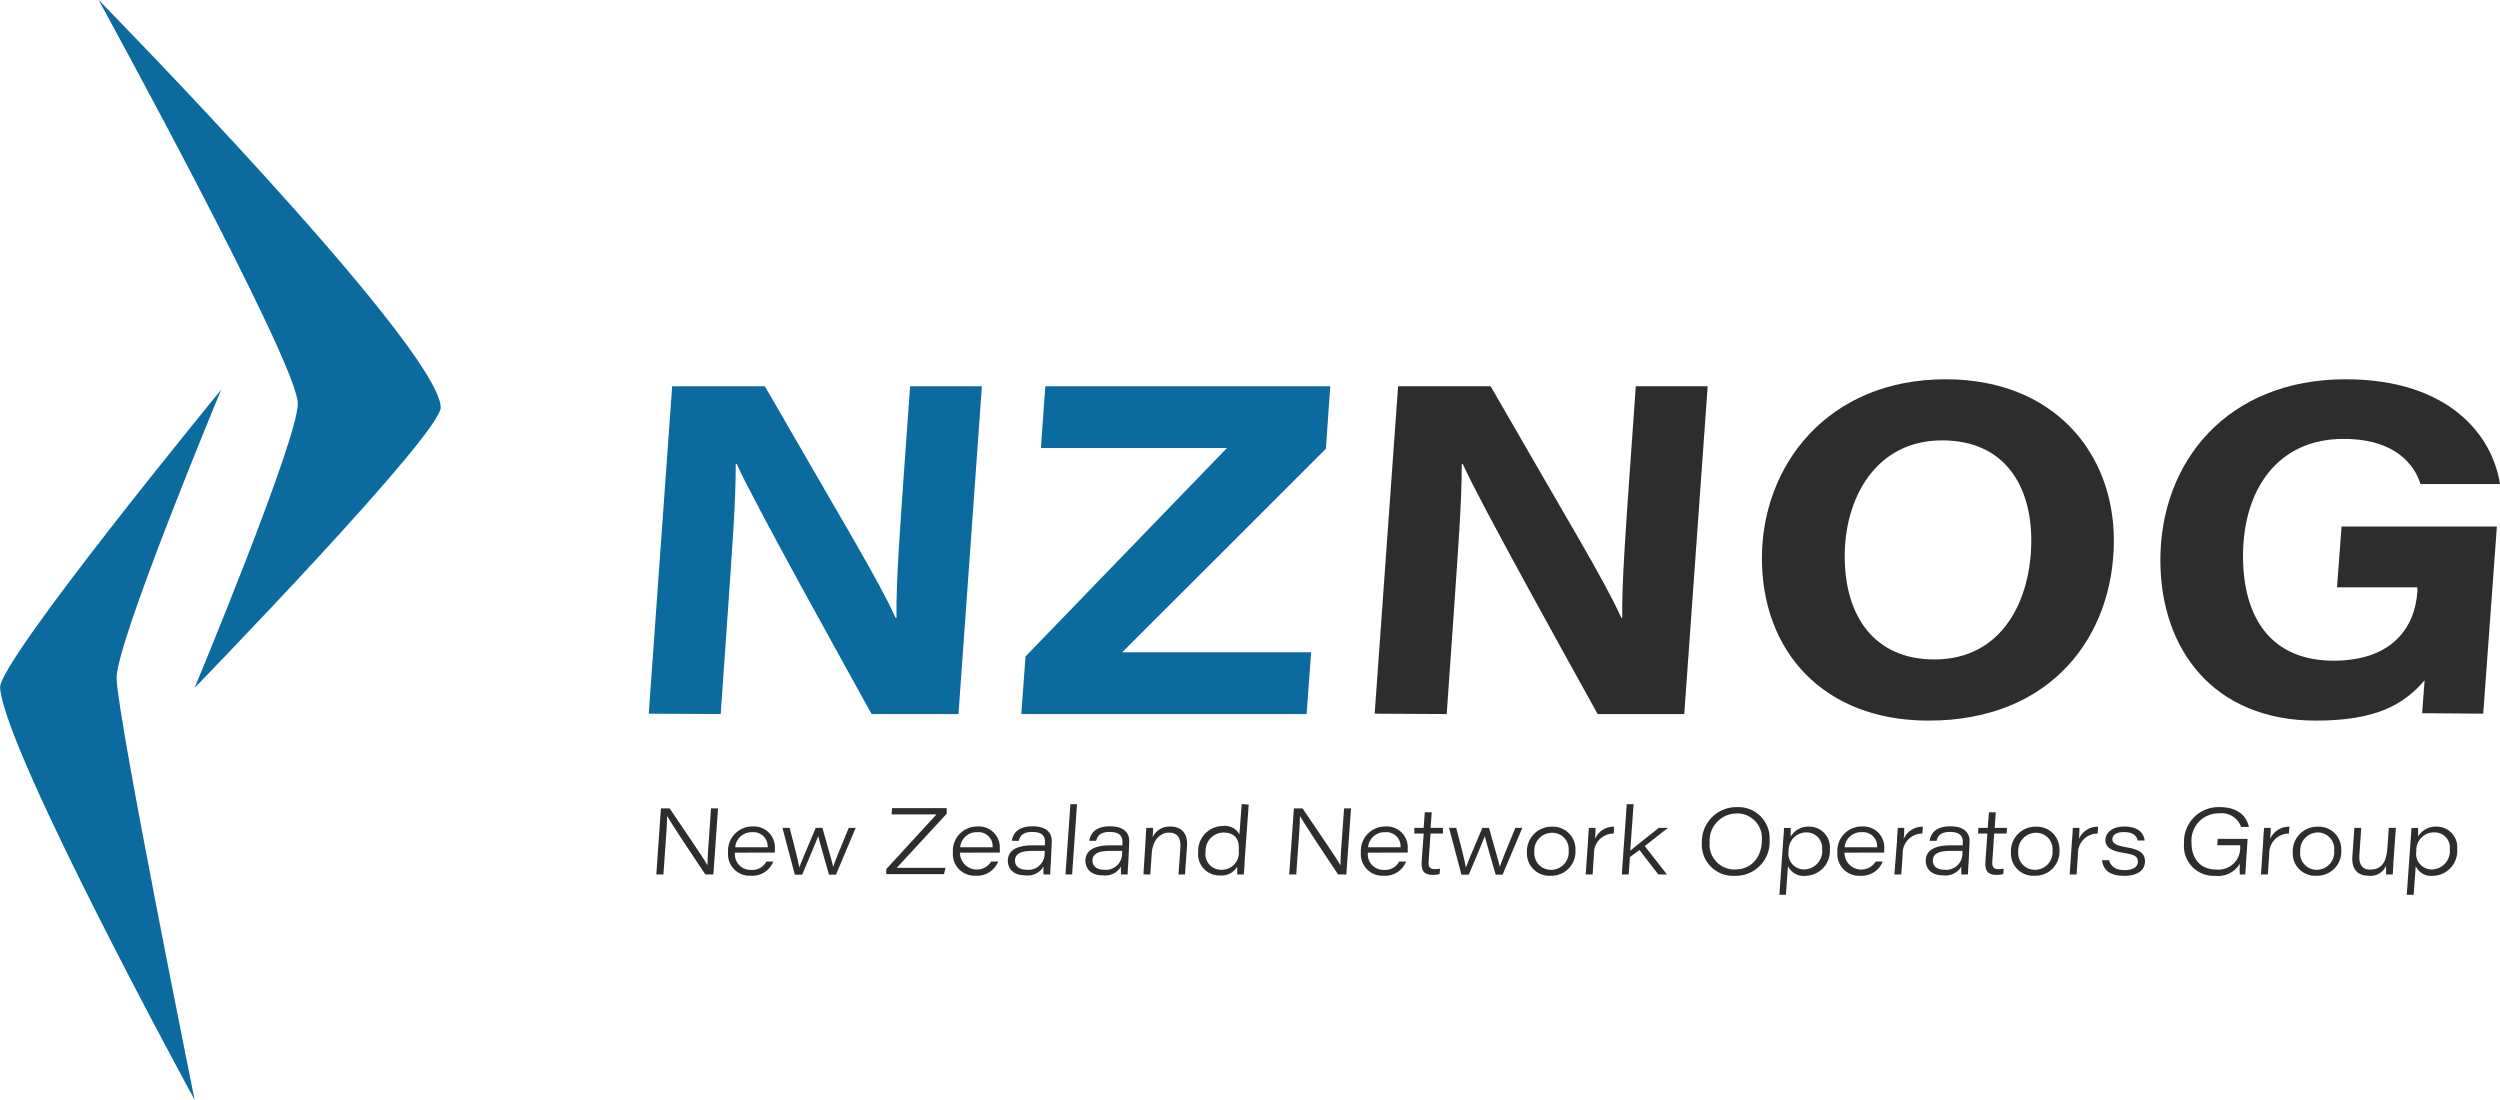
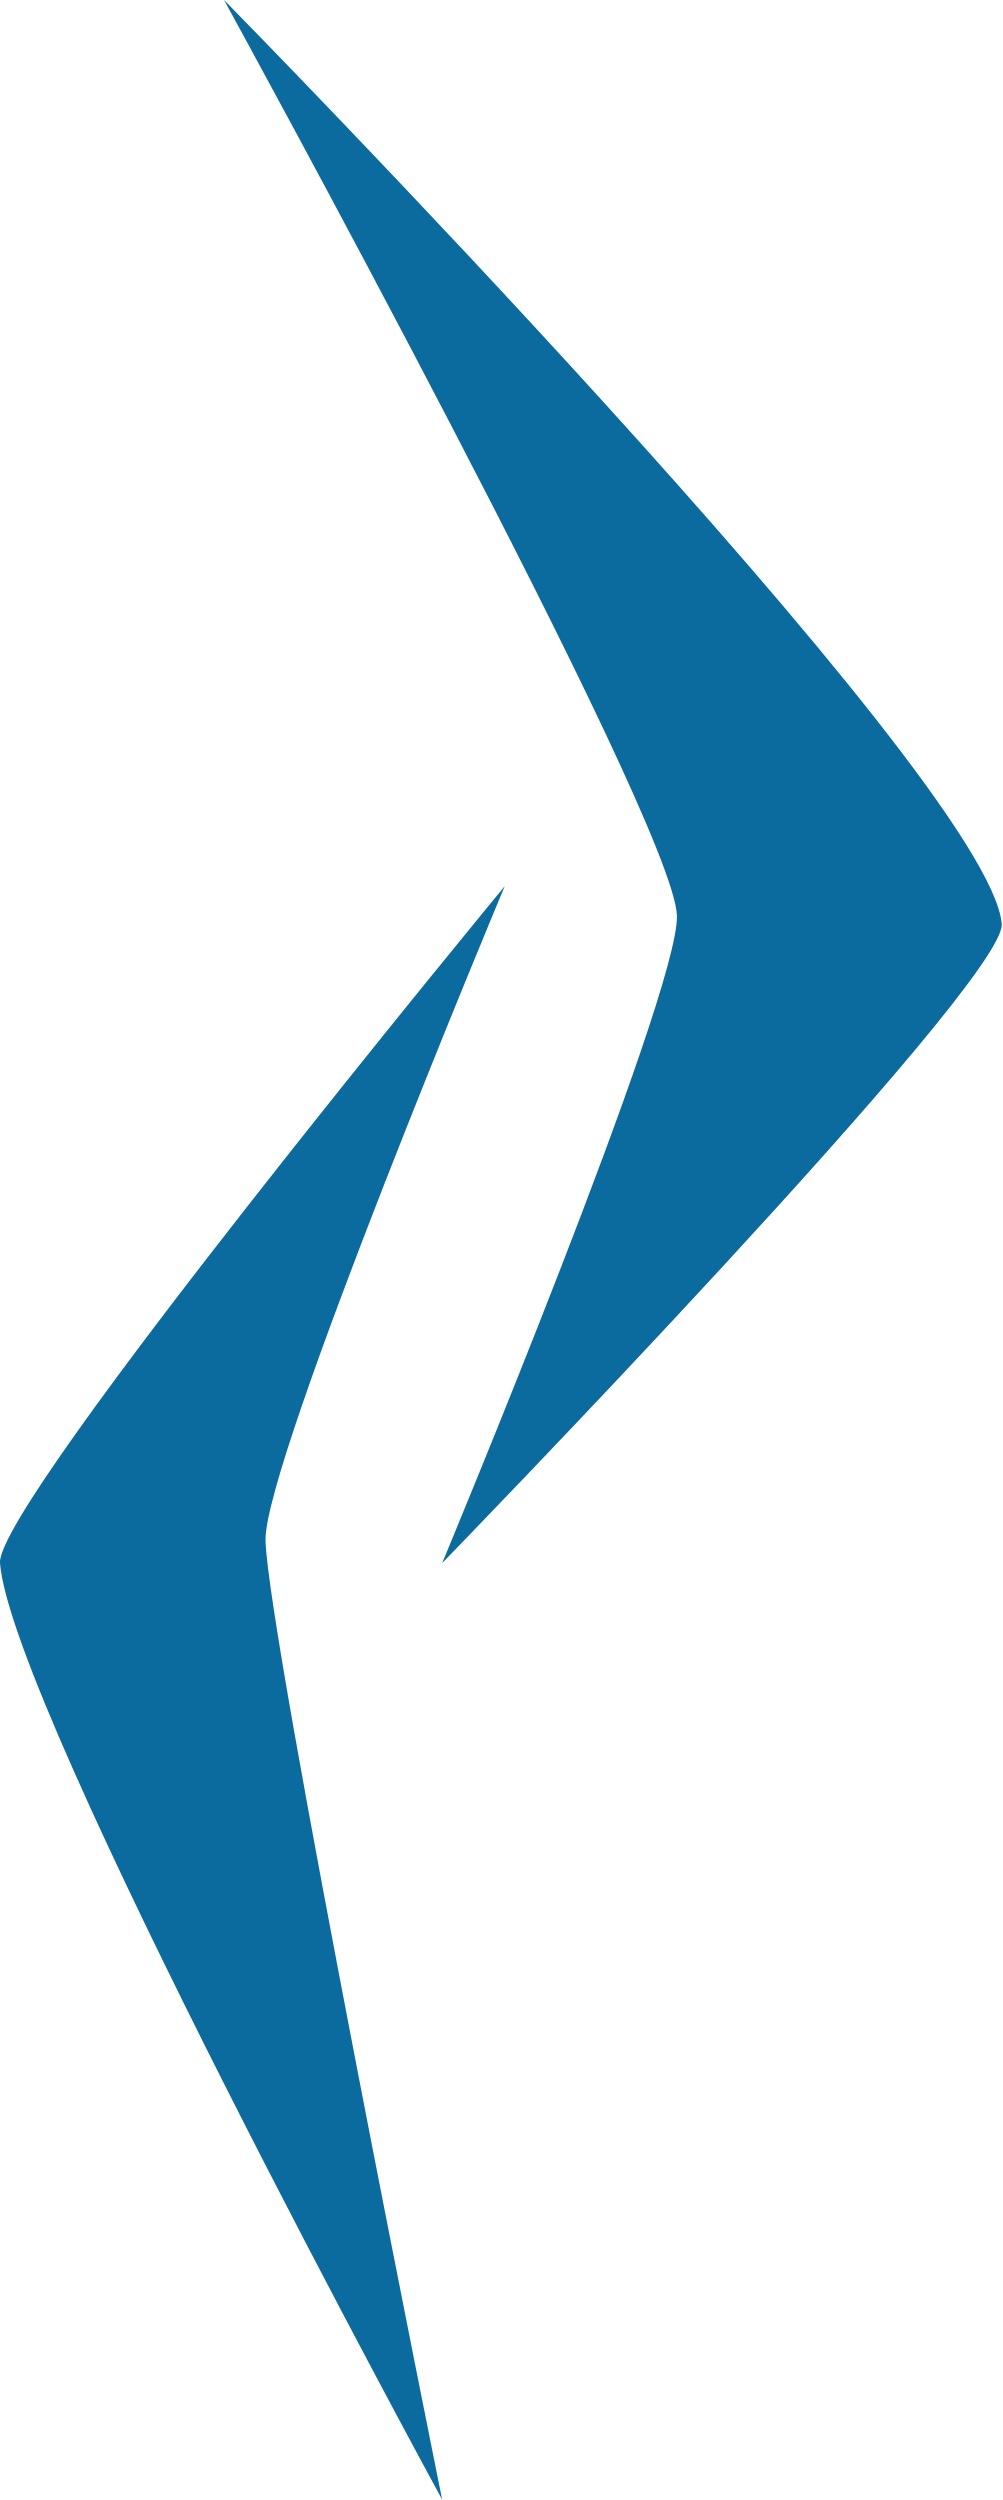
- <svg xmlns="http://www.w3.org/2000/svg" id="Layer_1" data-name="Layer 1" viewBox="0 0 320.35 140.93">
+ <svg xmlns="http://www.w3.org/2000/svg" id="Layer_1" data-name="Layer 1" viewBox="0 0 27.06 67.51">
  <defs>
-     <style>.cls-1{fill:#0b6a9e;}.cls-2{fill:#2d2d2d;}</style>
+     <style>.cls-1{fill:#0b6a9e;}</style>
  </defs>
-   <path class="cls-1" d="M83.12,91.45l3-41.95H98c10.36,18,14.46,24.65,16.75,29.67h.12c-.09-4.4.52-12.41,1-19.31l.74-10.36h9.2l-3,42H111.68c-3.45-6.26-15.17-27.28-17.29-32.06h-.12c0,5.18-.5,11.3-1,18.76l-.93,13.3Z" transform="translate(0.01 0)" />
-   <path class="cls-1" d="M131.4,84.12l25.81-26.71H133.37l.57-7.91h36.51l-.56,8-26.1,26.08H168l-.58,7.92H130.86Z" transform="translate(0.01 0)" />
-   <path class="cls-2" d="M176.14,91.45l3-41.95H191c10.35,18,14.46,24.65,16.75,29.67h.12c-.09-4.4.52-12.41,1-19.31l.73-10.36h9.21l-3,42H204.71c-3.45-6.26-15.17-27.28-17.29-32.06h-.12c0,5.18-.5,11.3-1,18.76l-.93,13.3Z" transform="translate(0.01 0)" />
-   <path class="cls-2" d="M270.86,69.25c0,12.15-7.92,23.09-23.74,23.09-13.6,0-21.36-9-21.36-20.81S234.1,48.6,249.32,48.6C263.13,48.6,270.86,58,270.86,69.25Zm-34.49,2c0,7.73,3.81,13.25,11.5,13.25,8.82,0,12.41-7.79,12.41-15.26,0-6.87-3.31-12.81-11.45-12.81C240.32,56.44,236.37,63.87,236.37,71.26Z" transform="translate(0.01 0)" />
-   <path class="cls-2" d="M318.19,91.45l-7.83-.06.32-4.22c-2.64,3.09-6.2,5.17-13.93,5.17-13.09,0-19.93-9.1-19.93-20.57,0-12.54,8.51-23.17,23.75-23.17,13.13,0,18.8,7.1,19.77,13.43H310.15c-.69-2.25-3-5.79-9.86-5.79-8.53,0-12.88,6.61-12.88,15,0,8,3.66,13.42,11.6,13.42,7.62,0,10.46-4.38,10.74-8.87l0-.53H299.45l.59-7.79h19.9Z" transform="translate(0.01 0)" />
-   <path class="cls-2" d="M84.09,112.05l.59-8.46H85.8c1.58,2.37,4.39,6.41,4.85,7.3h0c0-1.17.11-2.44.21-3.8l.24-3.5H92l-.6,8.46H90.37c-1.24-1.82-4.33-6.5-4.9-7.48h0c0,1.11-.11,2.31-.21,3.81L85,112.05Z" transform="translate(0.01 0)" />
-   <path class="cls-2" d="M94.16,109.26s0,.06,0,.09a2,2,0,0,0,2.09,2.12,2,2,0,0,0,1.94-1.07h.89a2.88,2.88,0,0,1-2.91,1.82,2.77,2.77,0,0,1-2.89-3,3.12,3.12,0,0,1,3.15-3.32,2.69,2.69,0,0,1,2.85,2.91,3.61,3.61,0,0,1,0,.44Zm4.2-.69v-.08a1.81,1.81,0,0,0-2-1.85,2.08,2.08,0,0,0-2.16,1.93Z" transform="translate(0.01 0)" />
-   <path class="cls-2" d="M101.17,106.08c.89,3.35,1.13,4.48,1.24,5.09h0c.21-.59.52-1.36,2.11-5.09h.85c1,3.55,1.3,4.54,1.38,5h0c.19-.58.71-1.91,2-5h.89l-2.53,6h-.89c-.58-2-1.23-4.28-1.38-4.94h0c-.2.55-1,2.43-2.06,4.94h-.94l-1.59-6Z" transform="translate(0.01 0)" />
-   <path class="cls-2" d="M113.56,111.36l6.43-7h-5.75l.06-.81h7l0,.72-6.4,6.93h6.26l-.21.81h-7.4Z" transform="translate(0.01 0)" />
-   <path class="cls-2" d="M123,109.26a.25.25,0,0,0,0,.09,2.16,2.16,0,0,0,4,1.05h.9a2.91,2.91,0,0,1-2.92,1.82,2.78,2.78,0,0,1-2.89-3,3.12,3.12,0,0,1,3.15-3.32,2.69,2.69,0,0,1,2.86,2.91,2.39,2.39,0,0,1,0,.44Zm4.19-.69v-.08a1.8,1.8,0,0,0-2-1.85,2.09,2.09,0,0,0-2.16,1.93Z" transform="translate(0.01 0)" />
-   <path class="cls-2" d="M134.65,110.5a13.68,13.68,0,0,0-.08,1.55h-.86a6.05,6.05,0,0,1,0-1,2.37,2.37,0,0,1-2.35,1.12c-1.65,0-2.23-1-2.23-1.85,0-1.63,1.65-2,3.12-2,.7,0,1.34,0,1.64,0v-.3c.05-.72-.21-1.42-1.62-1.42-1.21,0-1.58.5-1.74,1.14h-.89c.12-.84.7-1.86,2.66-1.86s2.55,1,2.46,2.09Zm-.78-1.47c-.39,0-.84,0-1.6,0-1.36,0-2.22.32-2.22,1.26,0,.65.48,1.16,1.49,1.16a2.08,2.08,0,0,0,2.31-2.17Z" transform="translate(0.01 0)" />
-   <path class="cls-2" d="M136.52,112.05l.63-9H138l-.63,9Z" transform="translate(0.01 0)" />
-   <path class="cls-2" d="M144.57,110.5c-.06.66-.08,1.36-.08,1.55h-.85a6,6,0,0,1,0-1,2.36,2.36,0,0,1-2.34,1.12c-1.65,0-2.23-1-2.23-1.85,0-1.63,1.65-2,3.11-2,.7,0,1.34,0,1.64,0l0-.3c.05-.72-.22-1.42-1.63-1.42-1.2,0-1.58.5-1.74,1.14h-.88c.12-.84.7-1.86,2.65-1.86s2.55,1,2.47,2.09Zm-.78-1.47c-.39,0-.83,0-1.59,0-1.37,0-2.22.32-2.22,1.26,0,.65.48,1.16,1.49,1.16a2.09,2.09,0,0,0,2.31-2.17Z" transform="translate(0.01 0)" />
-   <path class="cls-2" d="M146.79,107.58c0-.5.07-1.06.09-1.5h.86c0,.27,0,.76-.05,1.2a2.36,2.36,0,0,1,2.26-1.37c1.36,0,2.28.8,2.14,2.56l-.25,3.58H151l.25-3.47c.07-1.07-.28-1.89-1.48-1.89s-2.08,1.09-2.19,2.57l-.19,2.79h-.88Z" transform="translate(0.01 0)" />
-   <path class="cls-2" d="M160,103.1l-.52,7.21c0,.58-.08,1.16-.11,1.74h-.84c0-.25,0-.61,0-1a2.31,2.31,0,0,1-2.25,1.13,2.72,2.72,0,0,1-2.76-3,3.2,3.2,0,0,1,3.15-3.34,2.11,2.11,0,0,1,2.14,1.07l.29-3.88Zm-5.54,6.12a2,2,0,0,0,2,2.23,2.17,2.17,0,0,0,2.27-2.35c.12-1.5-.43-2.42-2-2.42A2.33,2.33,0,0,0,154.48,109.22Z" transform="translate(0.01 0)" />
-   <path class="cls-2" d="M165.19,112.05l.6-8.46h1.11c1.58,2.37,4.4,6.41,4.86,7.3h0c0-1.17.11-2.44.21-3.8l.25-3.5h.89l-.6,8.46h-1.06c-1.23-1.82-4.33-6.5-4.89-7.48h0c0,1.11-.1,2.31-.21,3.81l-.26,3.67Z" transform="translate(0.01 0)" />
-   <path class="cls-2" d="M175.26,109.26v.09a2,2,0,0,0,2.08,2.12,2,2,0,0,0,1.94-1.07h.89a2.88,2.88,0,0,1-2.91,1.82,2.77,2.77,0,0,1-2.89-3,3.12,3.12,0,0,1,3.15-3.32,2.68,2.68,0,0,1,2.85,2.91,2.32,2.32,0,0,1,0,.44Zm4.2-.69v-.08a1.81,1.81,0,0,0-2-1.85,2.08,2.08,0,0,0-2.16,1.93Z" transform="translate(0.01 0)" />
-   <path class="cls-2" d="M181.22,106.08h1.2l.14-2h.89l-.14,2h1.58l0,.73h-1.59l-.24,3.5c-.06.74.11,1.06.78,1.06a2.83,2.83,0,0,0,.67-.06l-.05.69a2.69,2.69,0,0,1-.88.11c-1.15,0-1.49-.56-1.42-1.71l.26-3.59h-1.2Z" transform="translate(0.01 0)" />
-   <path class="cls-2" d="M186.59,106.08c.89,3.35,1.13,4.48,1.24,5.09h0c.21-.59.52-1.36,2.11-5.09h.85c1,3.55,1.3,4.54,1.38,5h0c.19-.58.71-1.91,2-5h.89l-2.53,6h-.89c-.58-2-1.23-4.28-1.38-4.94h0c-.2.55-1,2.43-2.06,4.94h-.94l-1.59-6Z" transform="translate(0.01 0)" />
-   <path class="cls-2" d="M201.87,108.94a3.09,3.09,0,0,1-3.22,3.28,2.86,2.86,0,0,1-3-3,3.15,3.15,0,0,1,3.23-3.29A2.88,2.88,0,0,1,201.87,108.94Zm-5.27.25a2.12,2.12,0,0,0,2.1,2.27A2.26,2.26,0,0,0,201,109a2.1,2.1,0,0,0-2.12-2.29A2.28,2.28,0,0,0,196.6,109.19Z" transform="translate(0.01 0)" />
-   <path class="cls-2" d="M203.48,107.75c0-.56.09-1.14.11-1.67h.85c0,.16,0,.8-.06,1.4a2.59,2.59,0,0,1,2.45-1.55l-.06.88a2.52,2.52,0,0,0-2.53,2.67l-.17,2.57h-.89Z" transform="translate(0.01 0)" />
-   <path class="cls-2" d="M208.89,109c.63-.53,2.64-2.11,3.66-2.92h1.2c-.37.25-2.73,2.13-3,2.34l2.84,3.63h-1.11l-2.41-3.13-1.22.9-.16,2.23h-.88l.63-9h.88Z" transform="translate(0.01 0)" />
-   <path class="cls-2" d="M226.75,107.61a4.35,4.35,0,0,1-4.51,4.62,4,4,0,0,1-4.18-4.23,4.44,4.44,0,0,1,4.54-4.58A4,4,0,0,1,226.75,107.61Zm-7.69.35a3.19,3.19,0,0,0,3.23,3.46c2.24,0,3.47-1.71,3.47-3.79a3.17,3.17,0,0,0-3.25-3.4A3.5,3.5,0,0,0,219.06,108Z" transform="translate(0.01 0)" />
-   <path class="cls-2" d="M229.1,111l-.26,3.66H228l.49-7c.06-.61.09-1.12.1-1.57h.86c0,.17,0,.59,0,1.11a2.61,2.61,0,0,1,2.4-1.28,2.65,2.65,0,0,1,2.62,2.89,3.19,3.19,0,0,1-3.09,3.42A2.22,2.22,0,0,1,229.1,111Zm4.38-2.19a2,2,0,0,0-2-2.15,2.27,2.27,0,0,0-2.29,2.38,2,2,0,0,0,2,2.37A2.35,2.35,0,0,0,233.48,108.84Z" transform="translate(0.01 0)" />
-   <path class="cls-2" d="M236.34,109.26a.25.25,0,0,0,0,.09,2.16,2.16,0,0,0,4,1.05h.9a2.88,2.88,0,0,1-2.91,1.82,2.78,2.78,0,0,1-2.9-3,3.12,3.12,0,0,1,3.15-3.32,2.69,2.69,0,0,1,2.86,2.91,3.61,3.61,0,0,1,0,.44Zm4.19-.69a.28.28,0,0,0,0-.08,1.81,1.81,0,0,0-2-1.85,2.09,2.09,0,0,0-2.17,1.93Z" transform="translate(0.01 0)" />
-   <path class="cls-2" d="M243.07,107.75c0-.56.08-1.14.11-1.67H244c0,.16,0,.8-.07,1.4a2.62,2.62,0,0,1,2.46-1.55l-.07.88a2.52,2.52,0,0,0-2.52,2.67l-.18,2.57h-.88Z" transform="translate(0.01 0)" />
-   <path class="cls-2" d="M252.25,110.5c-.06.66-.08,1.36-.08,1.55h-.85a6,6,0,0,1,0-1,2.36,2.36,0,0,1-2.34,1.12c-1.65,0-2.23-1-2.23-1.85,0-1.63,1.65-2,3.12-2,.69,0,1.34,0,1.63,0l0-.3c.05-.72-.22-1.42-1.63-1.42-1.2,0-1.58.5-1.73,1.14h-.89c.12-.84.7-1.86,2.65-1.86s2.55,1,2.47,2.09Zm-.78-1.47c-.39,0-.83,0-1.59,0-1.37,0-2.22.32-2.22,1.26,0,.65.48,1.16,1.49,1.16a2.09,2.09,0,0,0,2.31-2.17Z" transform="translate(0.01 0)" />
-   <path class="cls-2" d="M253.5,106.08h1.2l.15-2h.88l-.14,2h1.58l-.05.73h-1.59l-.24,3.5c-.06.74.11,1.06.79,1.06a2.75,2.75,0,0,0,.66-.06l-.05.69a2.69,2.69,0,0,1-.88.11c-1.15,0-1.49-.56-1.41-1.71l.25-3.59h-1.2Z" transform="translate(0.01 0)" />
-   <path class="cls-2" d="M263.89,108.94a3.09,3.09,0,0,1-3.22,3.28,2.86,2.86,0,0,1-3-3,3.14,3.14,0,0,1,3.22-3.29A2.89,2.89,0,0,1,263.89,108.94Zm-5.28.25a2.12,2.12,0,0,0,2.11,2.27A2.26,2.26,0,0,0,263,109a2.1,2.1,0,0,0-2.12-2.29A2.29,2.29,0,0,0,258.61,109.19Z" transform="translate(0.01 0)" />
-   <path class="cls-2" d="M265.49,107.75c.05-.56.09-1.14.11-1.67h.85c0,.16,0,.8-.06,1.4a2.6,2.6,0,0,1,2.46-1.55l-.07.88a2.52,2.52,0,0,0-2.52,2.67l-.18,2.57h-.88Z" transform="translate(0.01 0)" />
-   <path class="cls-2" d="M270.25,110.22c.21.87.93,1.28,2,1.28s1.69-.43,1.69-1.07-.33-.92-1.83-1.14c-1.92-.29-2.34-.91-2.34-1.66s.7-1.72,2.43-1.72c2.1,0,2.56,1.17,2.6,1.8h-.89c-.09-.43-.37-1.09-1.77-1.09-1.12,0-1.47.48-1.47.93s.35.77,1.69,1c2,.31,2.49.92,2.49,1.82,0,1.07-.86,1.86-2.67,1.86s-2.68-.73-2.84-2Z" transform="translate(0.01 0)" />
-   <path class="cls-2" d="M287.7,112.05H287a9,9,0,0,1,0-1.37,3.22,3.22,0,0,1-3.15,1.55,3.81,3.81,0,0,1-4-4.17,4.42,4.42,0,0,1,4.57-4.64c2.38,0,3.46,1.2,3.74,2.54h-1a2.62,2.62,0,0,0-2.81-1.74,3.48,3.48,0,0,0-3.54,3.78c0,2,1.1,3.42,3.16,3.42a2.78,2.78,0,0,0,3.08-2.86l0-.25h-2.94l.06-.82H288Z" transform="translate(0.01 0)" />
-   <path class="cls-2" d="M290,107.75c0-.56.09-1.14.11-1.67h.85c0,.16,0,.8-.06,1.4a2.6,2.6,0,0,1,2.46-1.55l-.07.88a2.52,2.52,0,0,0-2.52,2.67l-.18,2.57h-.88Z" transform="translate(0.01 0)" />
-   <path class="cls-2" d="M300,108.94a3.09,3.09,0,0,1-3.22,3.28,2.86,2.86,0,0,1-3-3,3.15,3.15,0,0,1,3.22-3.29A2.88,2.88,0,0,1,300,108.94Zm-5.27.25a2.12,2.12,0,0,0,2.1,2.27,2.26,2.26,0,0,0,2.26-2.5,2.1,2.1,0,0,0-2.12-2.29A2.28,2.28,0,0,0,294.75,109.19Z" transform="translate(0.01 0)" />
-   <path class="cls-2" d="M306.69,110.35c0,.57-.07,1.14-.09,1.7h-.86c0-.17,0-.67,0-1.11a2.14,2.14,0,0,1-2.23,1.28c-1.29,0-2.21-.72-2.09-2.45l.26-3.69h.88l-.24,3.51c-.07.94.2,1.84,1.38,1.84,1.39,0,2.07-.85,2.21-2.72l.18-2.63H307Z" transform="translate(0.01 0)" />
-   <path class="cls-2" d="M309.54,111l-.26,3.66h-.89l.5-7c.06-.61.09-1.12.1-1.57h.85a8.2,8.2,0,0,1,0,1.11,2.6,2.6,0,0,1,2.39-1.28,2.65,2.65,0,0,1,2.63,2.89,3.19,3.19,0,0,1-3.09,3.42A2.2,2.2,0,0,1,309.54,111Zm4.37-2.19a1.94,1.94,0,0,0-2-2.15,2.26,2.26,0,0,0-2.29,2.38,2,2,0,0,0,2,2.37A2.35,2.35,0,0,0,313.91,108.84Z" transform="translate(0.01 0)" />
-   <path class="cls-1" d="M12.63,0S38,46.28,38.15,51.65c.12,4.47-13.22,36.49-13.22,36.49s31.8-32.73,31.54-36C55.84,44,12.63,0,12.63,0Z" transform="translate(0.01 0)" />
-   <path class="cls-1" d="M24.93,140.94s-9.82-48.57-10-54c-.12-4.54,13.4-37,13.4-37S-.27,84.79,0,88.14C.63,96.4,24.93,140.94,24.93,140.94Z" transform="translate(0.01 0)" />
+   <path class="cls-1" d="M29.42.4S41.58,22.56,41.65,25.13c.05,2.15-6.34,17.48-6.34,17.48S50.55,26.93,50.42,25.35C50.12,21.45,29.42.4,29.42.4Z" transform="translate(-23.37 -0.4)" />
+   <path class="cls-1" d="M35.31,67.9S30.61,44.64,30.54,42C30.49,39.87,37,24.33,37,24.33S23.24,41,23.37,42.61C23.68,46.57,35.31,67.9,35.31,67.9Z" transform="translate(-23.37 -0.4)" />
</svg>
